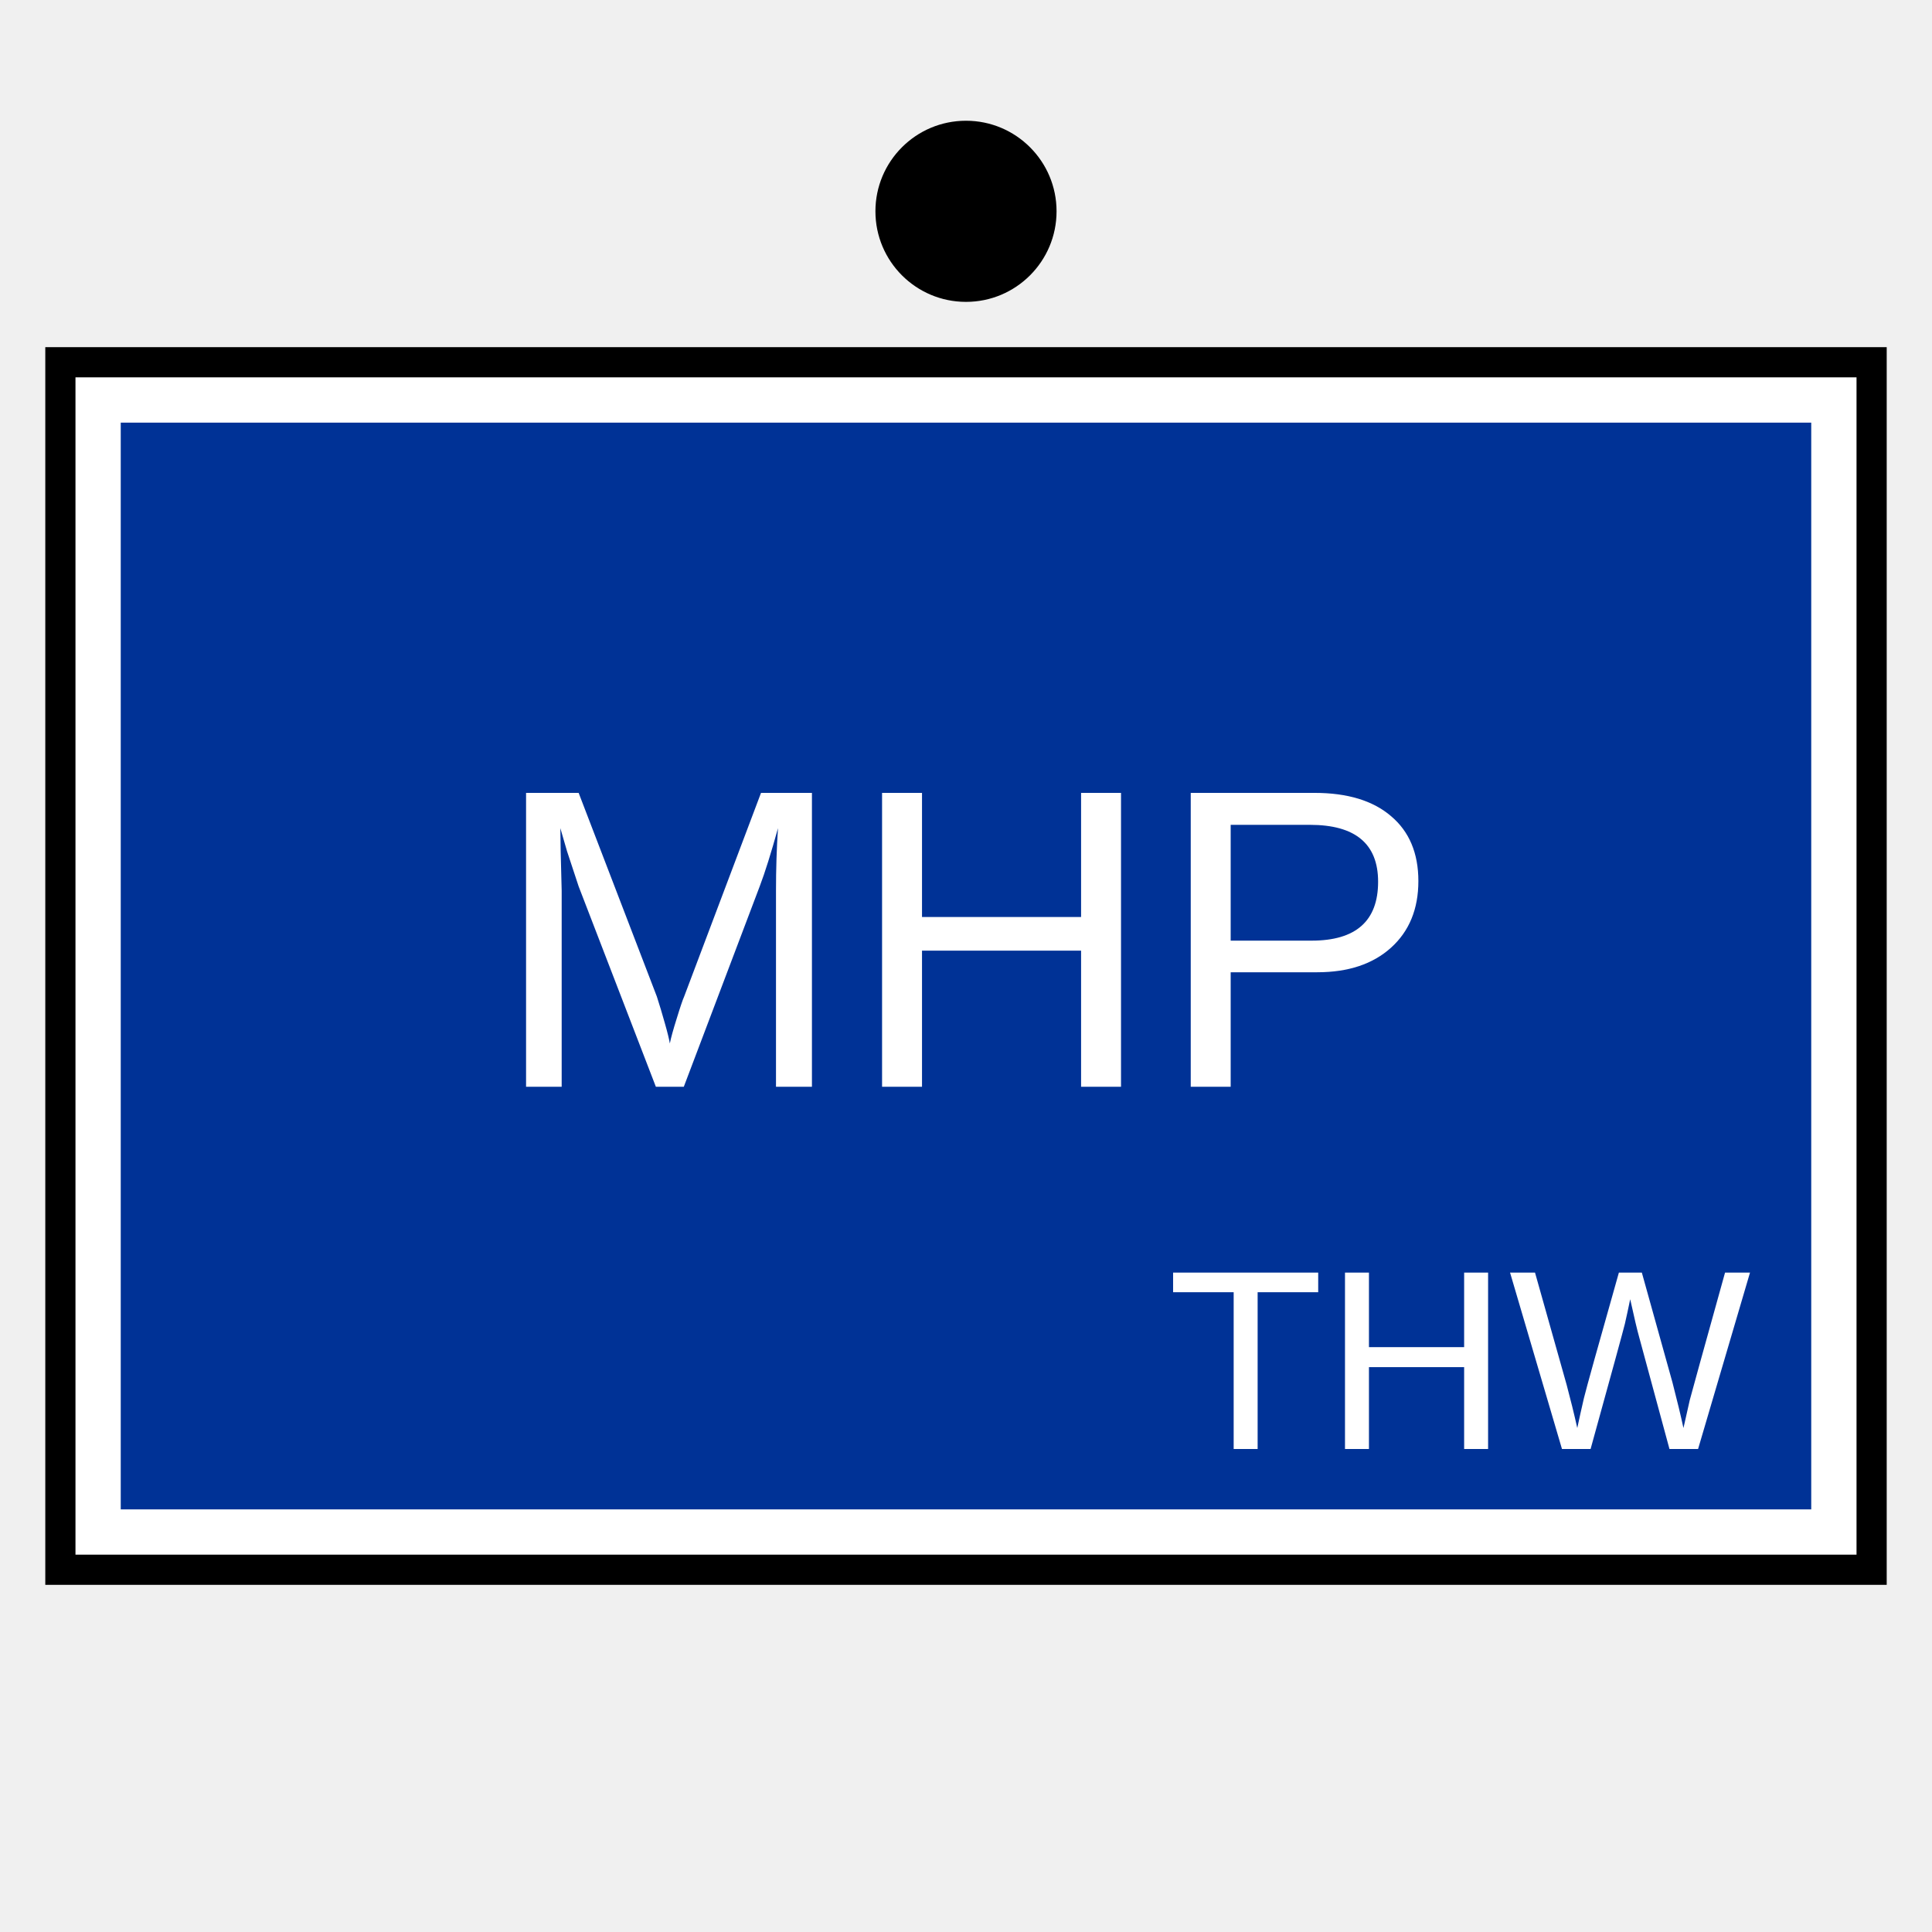
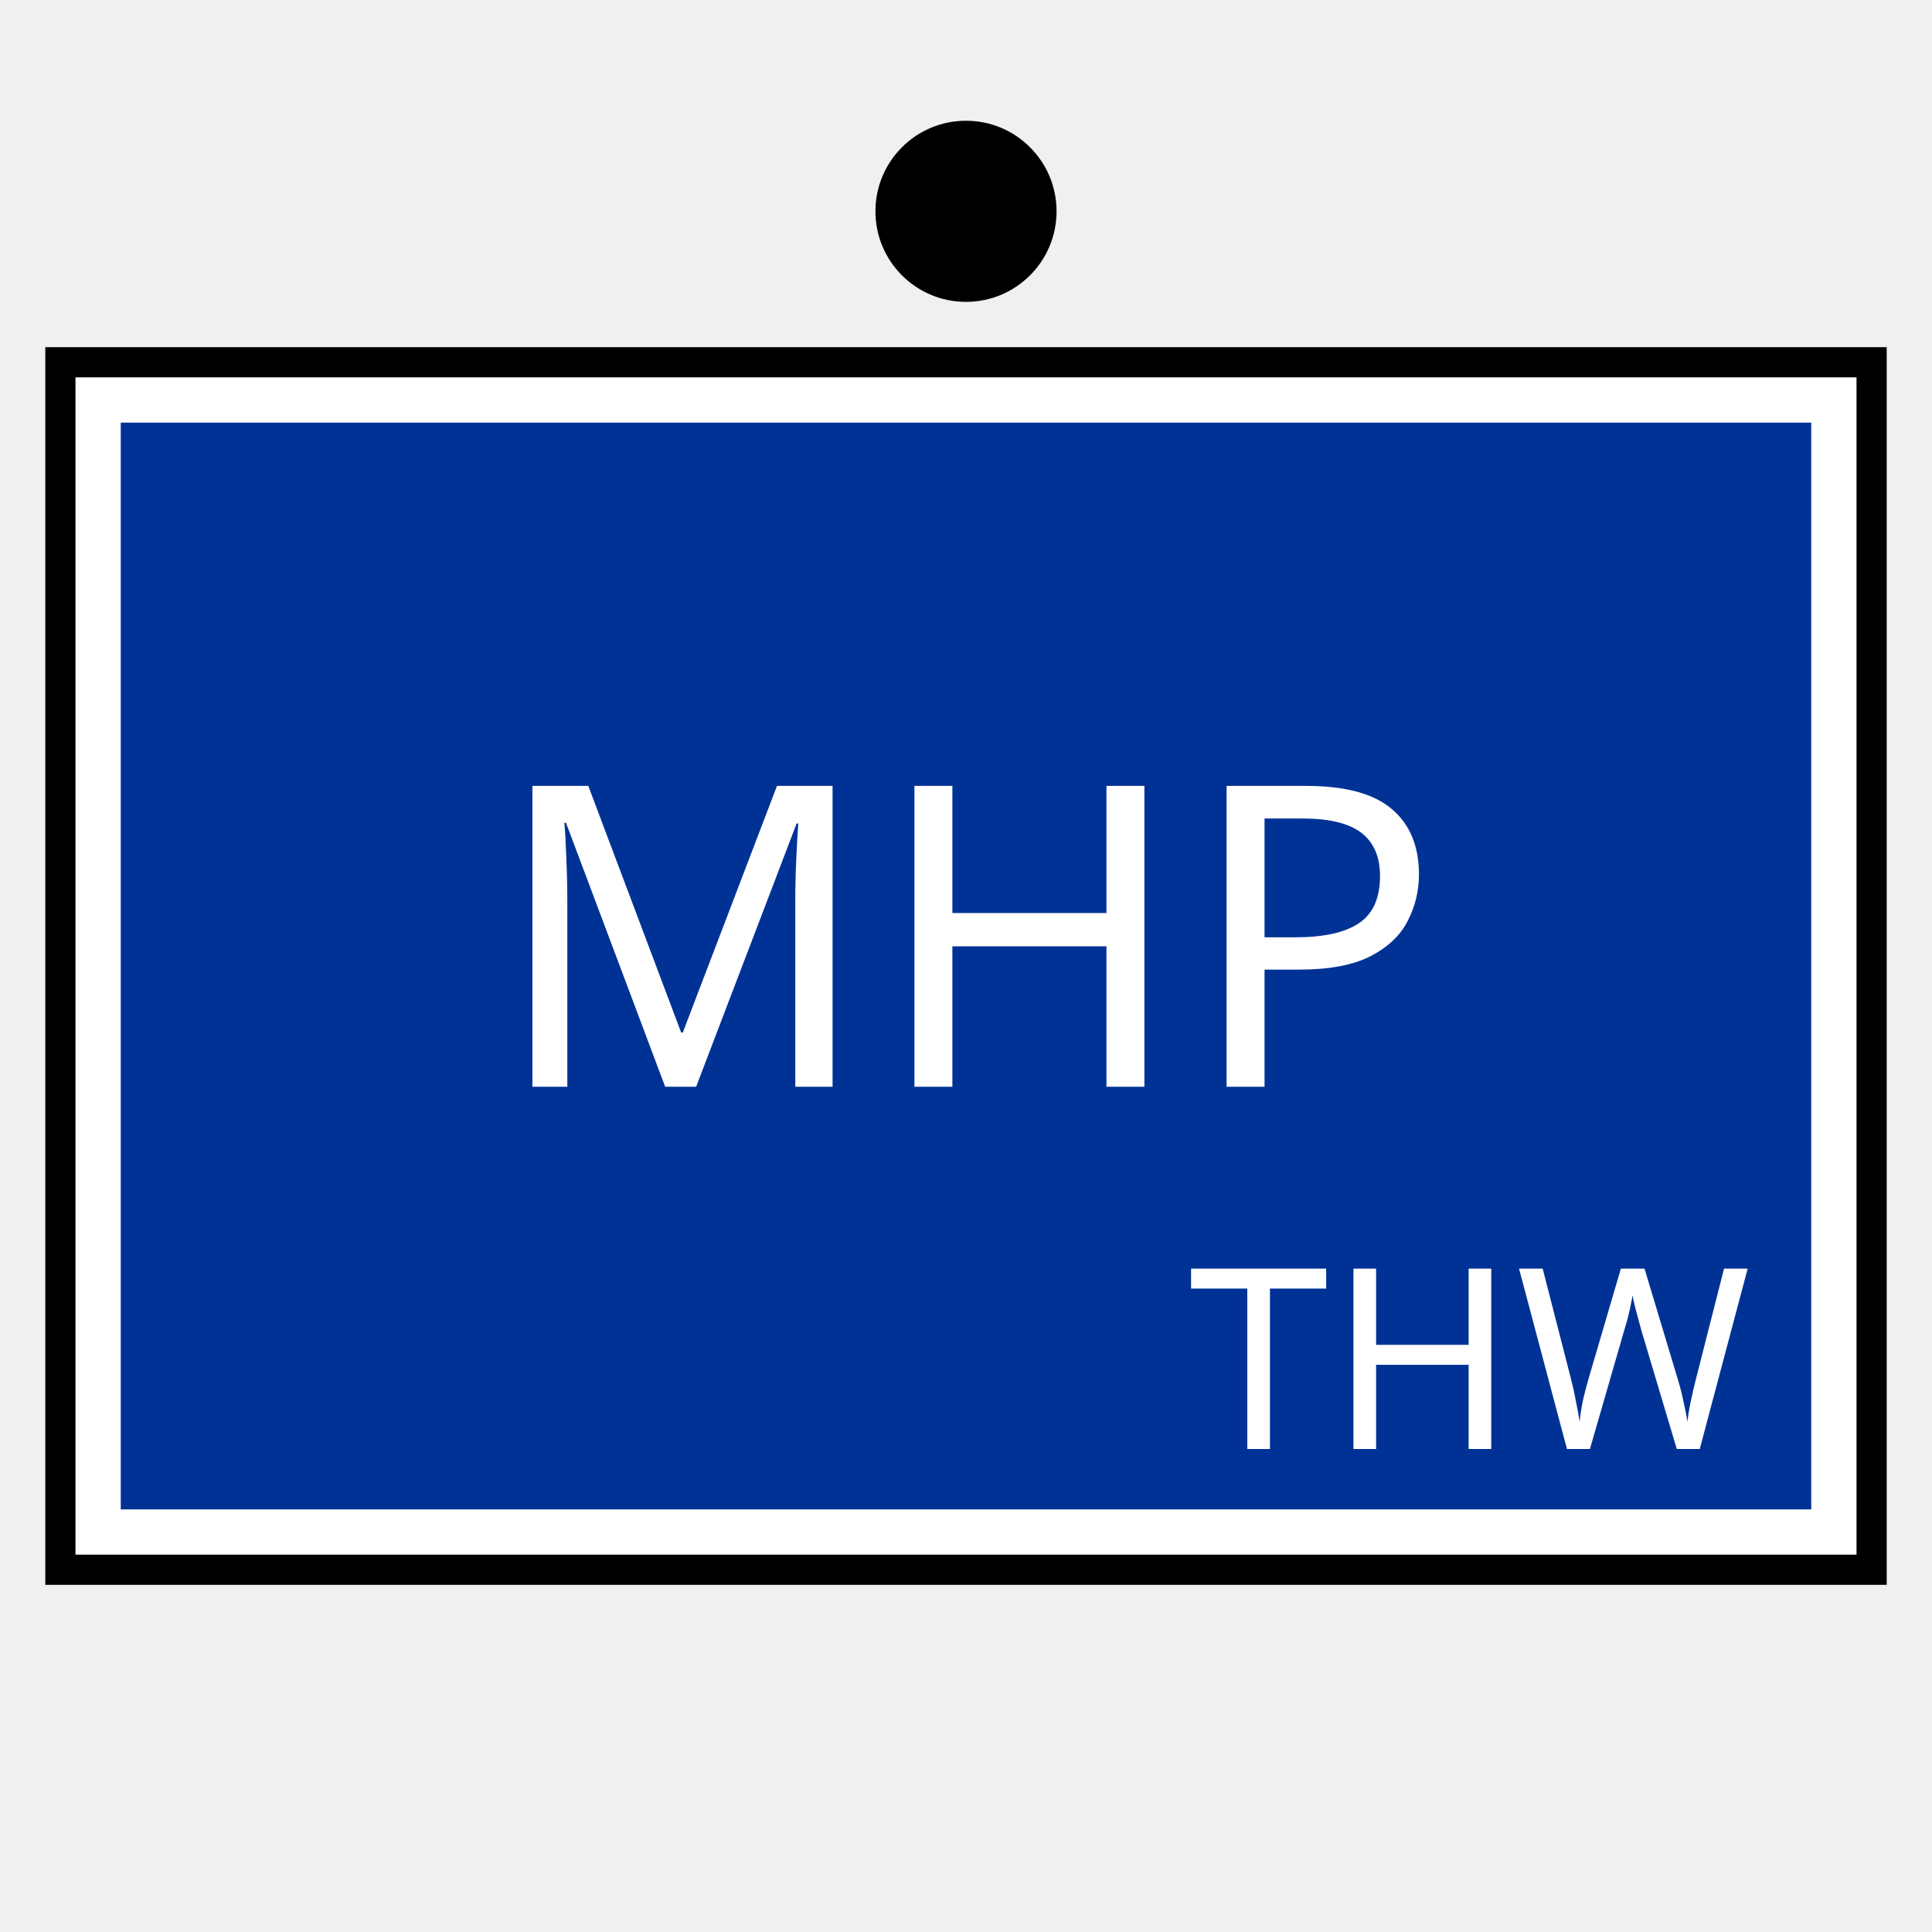
<svg xmlns="http://www.w3.org/2000/svg" viewBox="0 0 90.709 90.709" width="64" height="64" role="img" aria-labelledby="ez-title ez-desc">
  <circle cx="45.354" cy="9.921" r="4.252" fill="#000000" />
  <rect x="2.835" y="17.008" width="85.039" height="56.693" fill="#ffffff" stroke="#000000" stroke-width="1.417" />
  <g transform="translate(0 0)">
    <rect x="5.669" y="19.843" width="79.37" height="51.024" fill="#003296" stroke="none" />
  </g>
-   <text x="45.354" y="51.024" text-anchor="middle" dominant-baseline="alphabetic" font-family="Arimo" font-size="20.065" font-weight="500" fill="#ffffff">MHP</text>
-   <text x="82.205" y="68.031" text-anchor="end" dominant-baseline="alphabetic" font-family="Arimo" font-size="12.031" font-weight="500" fill="#ffffff">THW</text>
+   <text x="45.354" y="51.024" text-anchor="middle" dominant-baseline="alphabetic" font-family="Einsatzzeichen Sans" font-size="19.778" font-weight="500" fill="#ffffff">MHP</text>
+   <text x="82.205" y="68.031" text-anchor="end" dominant-baseline="alphabetic" font-family="Einsatzzeichen Sans" font-size="11.858" font-weight="500" fill="#ffffff">THW</text>
</svg>
